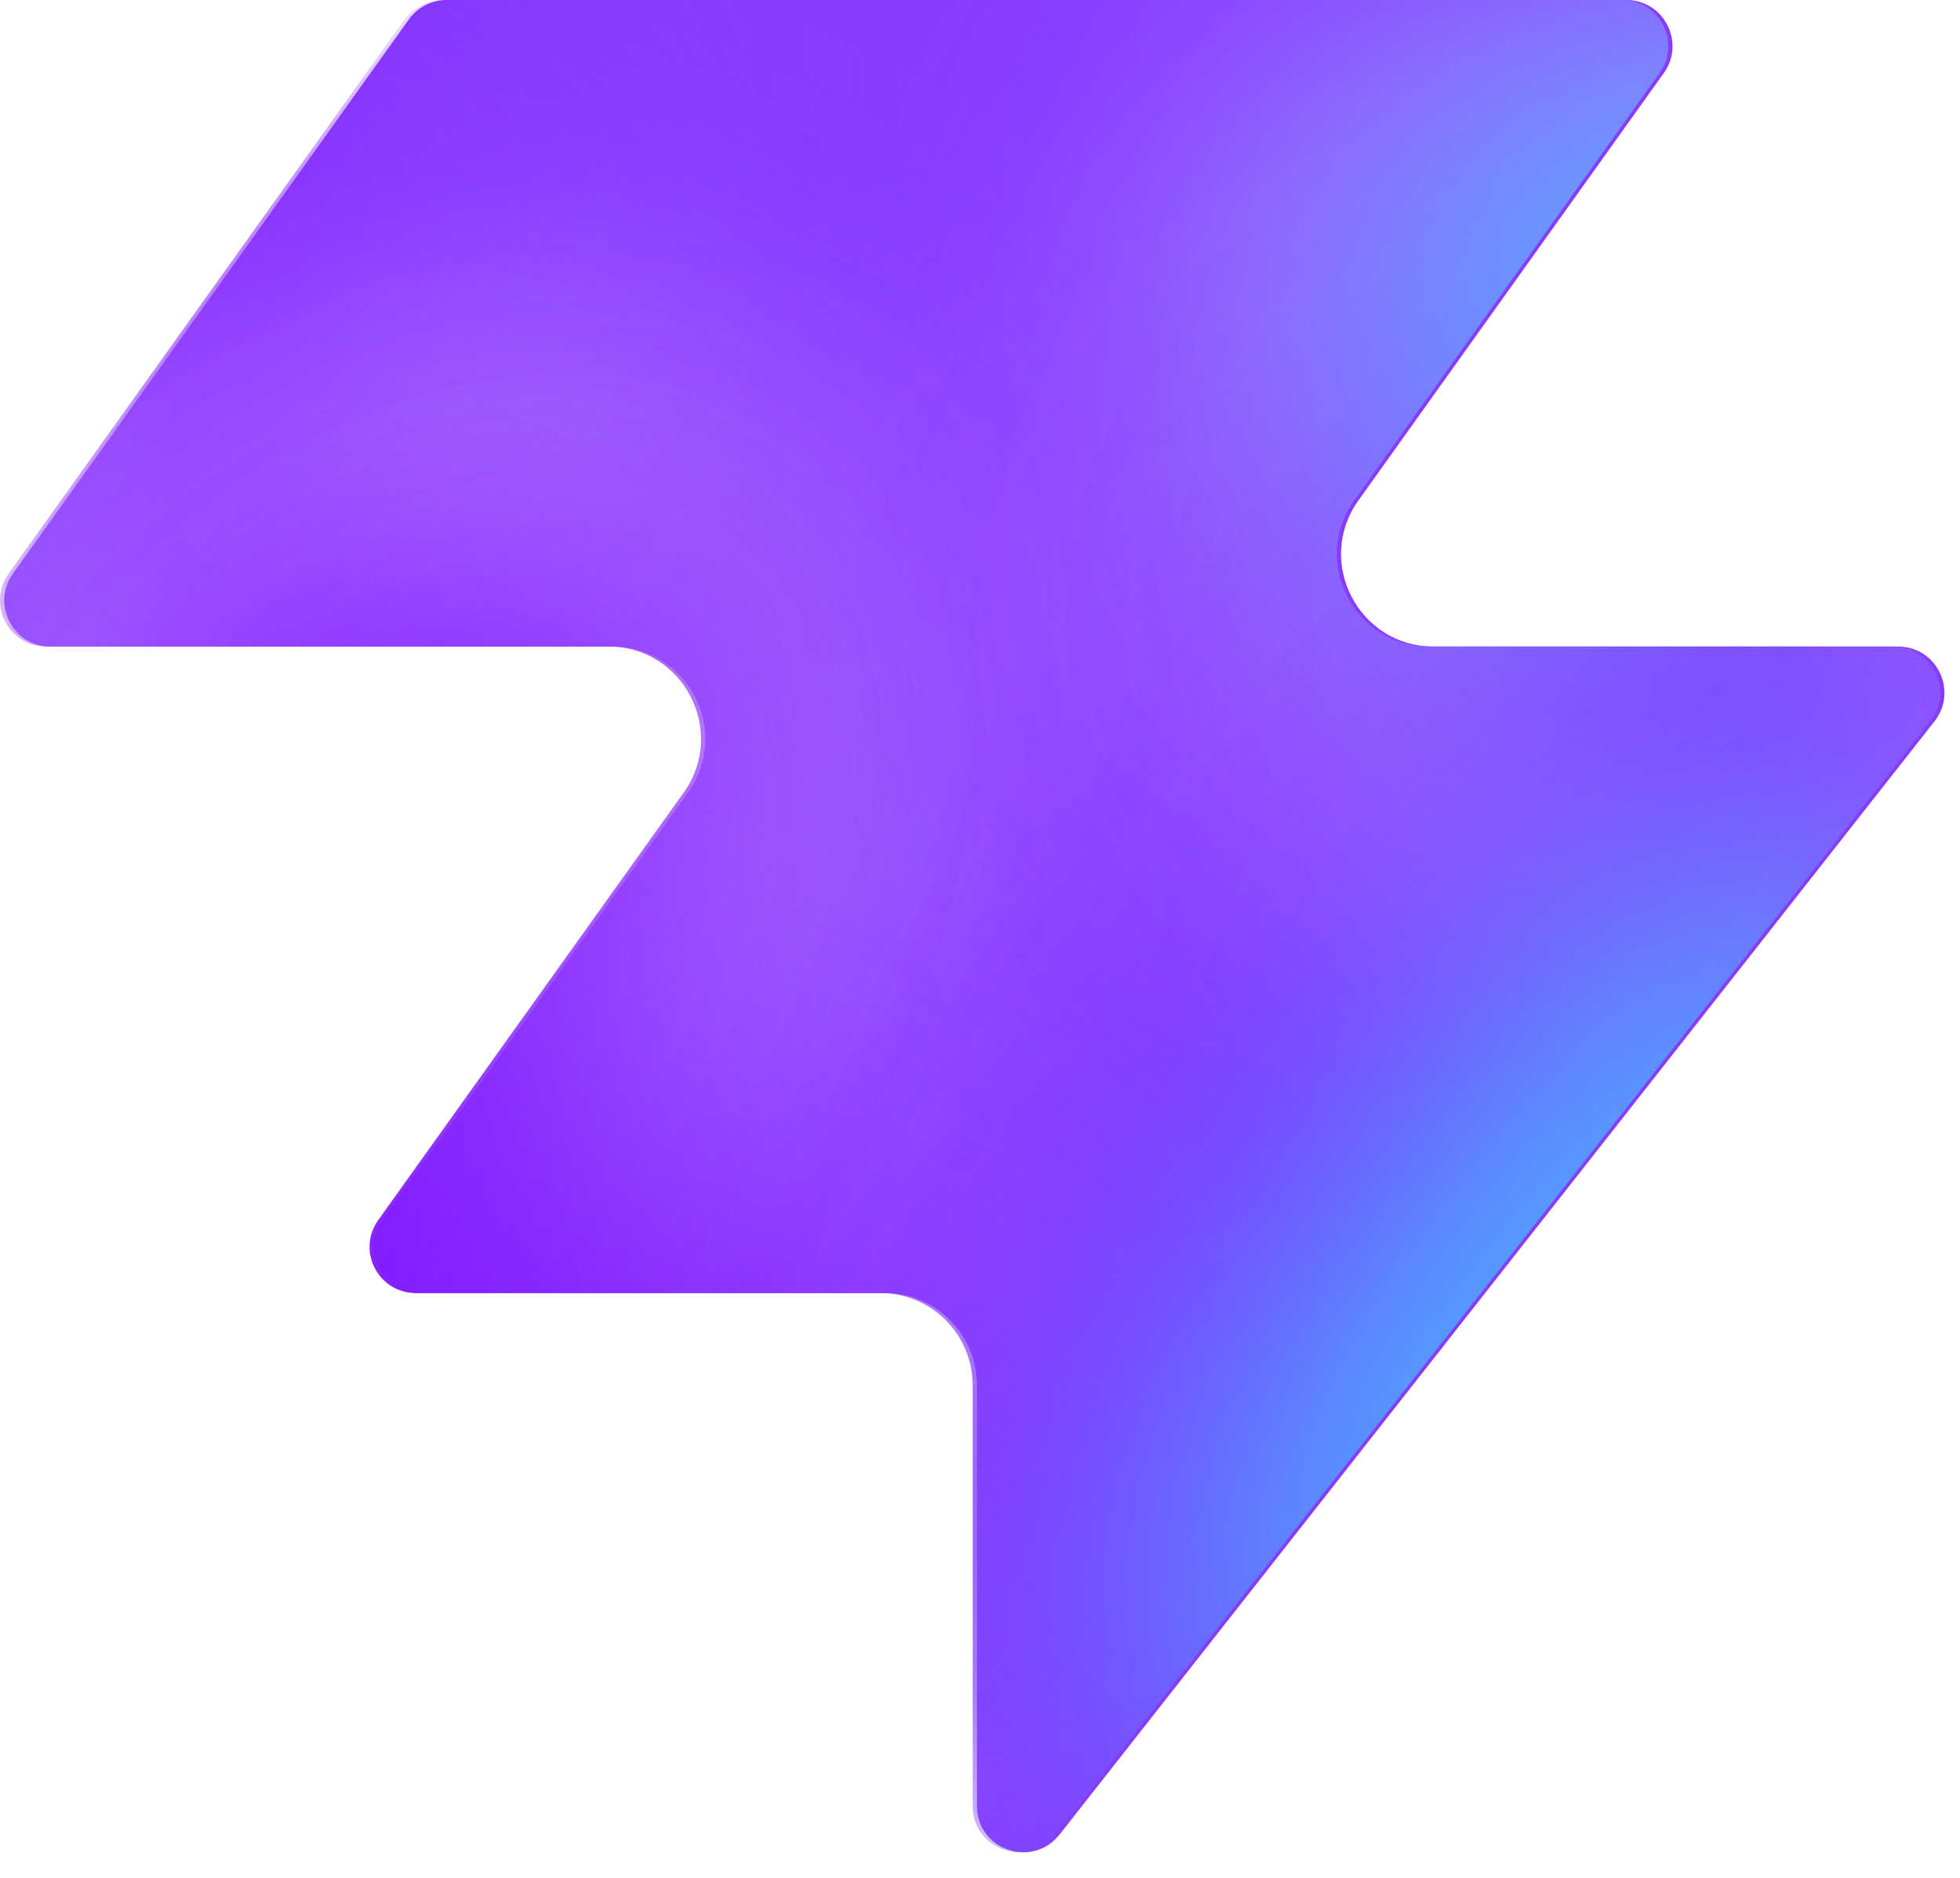
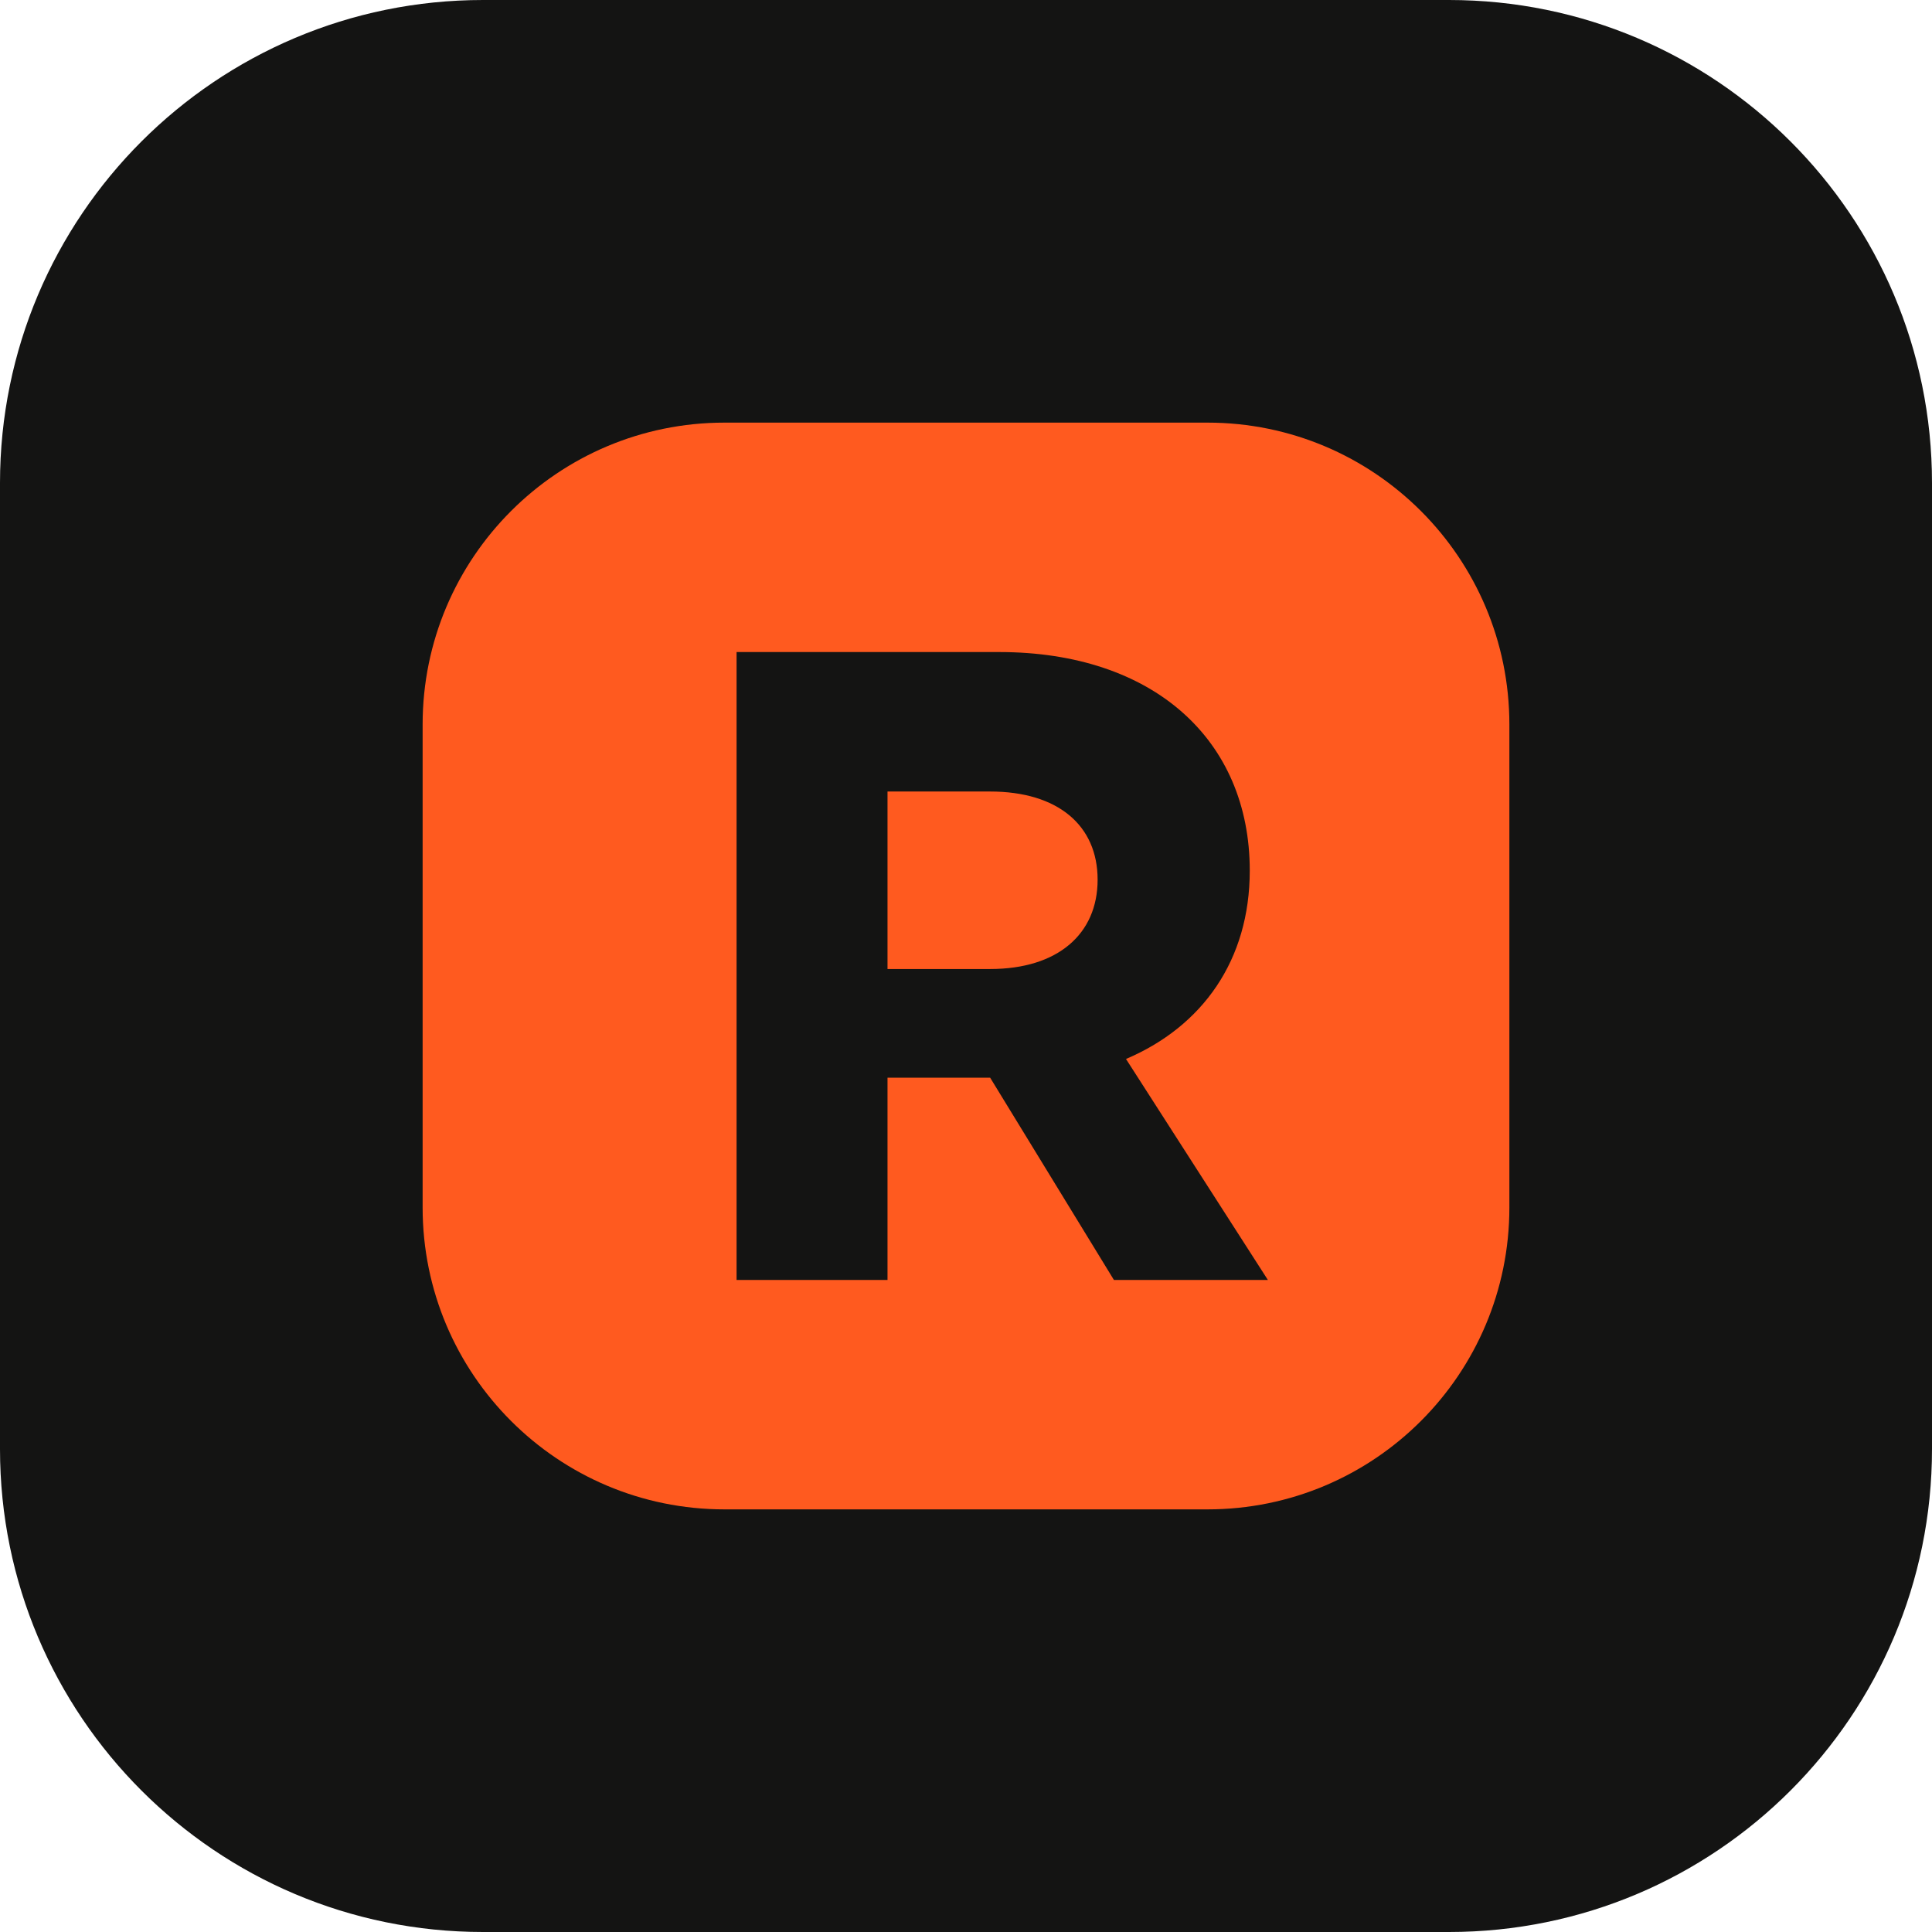
- <svg xmlns="http://www.w3.org/2000/svg" width="48" height="46" fill="none" viewBox="0 0 48 46">
-   <path fill="#863bff" d="M25.946 44.938c-.664.845-2.021.375-2.021-.698V33.937a2.26 2.26 0 0 0-2.262-2.262H10.287c-.92 0-1.456-1.04-.92-1.788l7.48-10.471c1.07-1.497 0-3.578-1.842-3.578H1.237c-.92 0-1.456-1.04-.92-1.788L10.013.474c.214-.297.556-.474.92-.474h28.894c.92 0 1.456 1.04.92 1.788l-7.48 10.471c-1.07 1.498 0 3.579 1.842 3.579h11.377c.943 0 1.473 1.088.89 1.83L25.947 44.94z" style="fill:#863bff;fill:color(display-p3 .525 .23 1);fill-opacity:1" />
-   <mask id="a" width="48" height="46" x="0" y="0" maskUnits="userSpaceOnUse" style="mask-type:alpha">
-     <path fill="#000" d="M25.842 44.938c-.664.844-2.021.375-2.021-.698V33.937a2.26 2.26 0 0 0-2.262-2.262H10.183c-.92 0-1.456-1.04-.92-1.788l7.48-10.471c1.07-1.498 0-3.579-1.842-3.579H1.133c-.92 0-1.456-1.04-.92-1.787L9.91.473c.214-.297.556-.474.92-.474h28.894c.92 0 1.456 1.04.92 1.788l-7.48 10.471c-1.07 1.498 0 3.578 1.842 3.578h11.377c.943 0 1.473 1.088.89 1.832L25.843 44.94z" style="fill:#000;fill-opacity:1" />
-   </mask>
-   <g mask="url(#a)">
-     <g filter="url(#b)">
-       <ellipse cx="5.508" cy="14.704" fill="#ede6ff" rx="5.508" ry="14.704" style="fill:#ede6ff;fill:color(display-p3 .927 .903 1);fill-opacity:1" transform="matrix(.00324 1 1 -.00324 -4.47 31.516)" />
-     </g>
-     <g filter="url(#c)">
-       <ellipse cx="10.399" cy="29.851" fill="#ede6ff" rx="10.399" ry="29.851" style="fill:#ede6ff;fill:color(display-p3 .927 .903 1);fill-opacity:1" transform="matrix(.00324 1 1 -.00324 -39.328 7.883)" />
-     </g>
-     <g filter="url(#d)">
-       <ellipse cx="5.508" cy="30.487" fill="#7e14ff" rx="5.508" ry="30.487" style="fill:#7e14ff;fill:color(display-p3 .492 .077 1);fill-opacity:1" transform="rotate(89.814 -25.913 -14.639)scale(1 -1)" />
-     </g>
-     <g filter="url(#e)">
-       <ellipse cx="5.508" cy="30.599" fill="#7e14ff" rx="5.508" ry="30.599" style="fill:#7e14ff;fill:color(display-p3 .492 .077 1);fill-opacity:1" transform="rotate(89.814 -32.644 -3.334)scale(1 -1)" />
-     </g>
-     <g filter="url(#f)">
-       <ellipse cx="5.508" cy="30.599" fill="#7e14ff" rx="5.508" ry="30.599" style="fill:#7e14ff;fill:color(display-p3 .492 .077 1);fill-opacity:1" transform="matrix(.00324 1 1 -.00324 -34.34 30.47)" />
-     </g>
-     <g filter="url(#g)">
-       <ellipse cx="14.072" cy="22.078" fill="#ede6ff" rx="14.072" ry="22.078" style="fill:#ede6ff;fill:color(display-p3 .927 .903 1);fill-opacity:1" transform="rotate(93.35 24.506 48.493)scale(-1 1)" />
-     </g>
-     <g filter="url(#h)">
-       <ellipse cx="3.47" cy="21.501" fill="#7e14ff" rx="3.47" ry="21.501" style="fill:#7e14ff;fill:color(display-p3 .492 .077 1);fill-opacity:1" transform="rotate(89.009 28.708 47.59)scale(-1 1)" />
-     </g>
-     <g filter="url(#i)">
-       <ellipse cx="3.47" cy="21.501" fill="#7e14ff" rx="3.47" ry="21.501" style="fill:#7e14ff;fill:color(display-p3 .492 .077 1);fill-opacity:1" transform="rotate(89.009 28.708 47.59)scale(-1 1)" />
-     </g>
-     <g filter="url(#j)">
-       <ellipse cx=".387" cy="8.972" fill="#7e14ff" rx="4.407" ry="29.108" style="fill:#7e14ff;fill:color(display-p3 .492 .077 1);fill-opacity:1" transform="rotate(39.51 .387 8.972)" />
-     </g>
-     <g filter="url(#k)">
-       <ellipse cx="47.523" cy="-6.092" fill="#7e14ff" rx="4.407" ry="29.108" style="fill:#7e14ff;fill:color(display-p3 .492 .077 1);fill-opacity:1" transform="rotate(37.892 47.523 -6.092)" />
-     </g>
-     <g filter="url(#l)">
-       <ellipse cx="41.412" cy="6.333" fill="#47bfff" rx="5.971" ry="9.665" style="fill:#47bfff;fill:color(display-p3 .28 .748 1);fill-opacity:1" transform="rotate(37.892 41.412 6.333)" />
-     </g>
-     <g filter="url(#m)">
-       <ellipse cx="-1.879" cy="38.332" fill="#7e14ff" rx="4.407" ry="29.108" style="fill:#7e14ff;fill:color(display-p3 .492 .077 1);fill-opacity:1" transform="rotate(37.892 -1.88 38.332)" />
-     </g>
-     <g filter="url(#n)">
-       <ellipse cx="-1.879" cy="38.332" fill="#7e14ff" rx="4.407" ry="29.108" style="fill:#7e14ff;fill:color(display-p3 .492 .077 1);fill-opacity:1" transform="rotate(37.892 -1.88 38.332)" />
-     </g>
-     <g filter="url(#o)">
-       <ellipse cx="35.651" cy="29.907" fill="#7e14ff" rx="4.407" ry="29.108" style="fill:#7e14ff;fill:color(display-p3 .492 .077 1);fill-opacity:1" transform="rotate(37.892 35.651 29.907)" />
-     </g>
-     <g filter="url(#p)">
-       <ellipse cx="38.418" cy="32.4" fill="#47bfff" rx="5.971" ry="15.297" style="fill:#47bfff;fill:color(display-p3 .28 .748 1);fill-opacity:1" transform="rotate(37.892 38.418 32.4)" />
-     </g>
-   </g>
-   <defs>
-     <filter id="b" width="60.045" height="41.654" x="-19.77" y="16.149" color-interpolation-filters="sRGB" filterUnits="userSpaceOnUse">
-       <feFlood flood-opacity="0" result="BackgroundImageFix" />
-       <feBlend in="SourceGraphic" in2="BackgroundImageFix" result="shape" />
-       <feGaussianBlur result="effect1_foregroundBlur_2002_17158" stdDeviation="7.659" />
-     </filter>
-     <filter id="c" width="90.34" height="51.437" x="-54.613" y="-7.533" color-interpolation-filters="sRGB" filterUnits="userSpaceOnUse">
-       <feFlood flood-opacity="0" result="BackgroundImageFix" />
-       <feBlend in="SourceGraphic" in2="BackgroundImageFix" result="shape" />
-       <feGaussianBlur result="effect1_foregroundBlur_2002_17158" stdDeviation="7.659" />
-     </filter>
-     <filter id="d" width="79.355" height="29.4" x="-49.64" y="2.03" color-interpolation-filters="sRGB" filterUnits="userSpaceOnUse">
-       <feFlood flood-opacity="0" result="BackgroundImageFix" />
-       <feBlend in="SourceGraphic" in2="BackgroundImageFix" result="shape" />
-       <feGaussianBlur result="effect1_foregroundBlur_2002_17158" stdDeviation="4.596" />
-     </filter>
-     <filter id="e" width="79.579" height="29.4" x="-45.045" y="20.029" color-interpolation-filters="sRGB" filterUnits="userSpaceOnUse">
-       <feFlood flood-opacity="0" result="BackgroundImageFix" />
-       <feBlend in="SourceGraphic" in2="BackgroundImageFix" result="shape" />
-       <feGaussianBlur result="effect1_foregroundBlur_2002_17158" stdDeviation="4.596" />
-     </filter>
-     <filter id="f" width="79.579" height="29.4" x="-43.513" y="21.178" color-interpolation-filters="sRGB" filterUnits="userSpaceOnUse">
-       <feFlood flood-opacity="0" result="BackgroundImageFix" />
-       <feBlend in="SourceGraphic" in2="BackgroundImageFix" result="shape" />
-       <feGaussianBlur result="effect1_foregroundBlur_2002_17158" stdDeviation="4.596" />
-     </filter>
-     <filter id="g" width="74.749" height="58.852" x="15.756" y="-17.901" color-interpolation-filters="sRGB" filterUnits="userSpaceOnUse">
-       <feFlood flood-opacity="0" result="BackgroundImageFix" />
-       <feBlend in="SourceGraphic" in2="BackgroundImageFix" result="shape" />
-       <feGaussianBlur result="effect1_foregroundBlur_2002_17158" stdDeviation="7.659" />
-     </filter>
-     <filter id="h" width="61.377" height="25.362" x="23.548" y="2.284" color-interpolation-filters="sRGB" filterUnits="userSpaceOnUse">
-       <feFlood flood-opacity="0" result="BackgroundImageFix" />
-       <feBlend in="SourceGraphic" in2="BackgroundImageFix" result="shape" />
-       <feGaussianBlur result="effect1_foregroundBlur_2002_17158" stdDeviation="4.596" />
-     </filter>
-     <filter id="i" width="61.377" height="25.362" x="23.548" y="2.284" color-interpolation-filters="sRGB" filterUnits="userSpaceOnUse">
-       <feFlood flood-opacity="0" result="BackgroundImageFix" />
-       <feBlend in="SourceGraphic" in2="BackgroundImageFix" result="shape" />
-       <feGaussianBlur result="effect1_foregroundBlur_2002_17158" stdDeviation="4.596" />
-     </filter>
-     <filter id="j" width="56.045" height="63.649" x="-27.636" y="-22.853" color-interpolation-filters="sRGB" filterUnits="userSpaceOnUse">
-       <feFlood flood-opacity="0" result="BackgroundImageFix" />
-       <feBlend in="SourceGraphic" in2="BackgroundImageFix" result="shape" />
-       <feGaussianBlur result="effect1_foregroundBlur_2002_17158" stdDeviation="4.596" />
-     </filter>
-     <filter id="k" width="54.814" height="64.646" x="20.116" y="-38.415" color-interpolation-filters="sRGB" filterUnits="userSpaceOnUse">
-       <feFlood flood-opacity="0" result="BackgroundImageFix" />
-       <feBlend in="SourceGraphic" in2="BackgroundImageFix" result="shape" />
-       <feGaussianBlur result="effect1_foregroundBlur_2002_17158" stdDeviation="4.596" />
-     </filter>
-     <filter id="l" width="33.541" height="35.313" x="24.641" y="-11.323" color-interpolation-filters="sRGB" filterUnits="userSpaceOnUse">
-       <feFlood flood-opacity="0" result="BackgroundImageFix" />
-       <feBlend in="SourceGraphic" in2="BackgroundImageFix" result="shape" />
-       <feGaussianBlur result="effect1_foregroundBlur_2002_17158" stdDeviation="4.596" />
-     </filter>
-     <filter id="m" width="54.814" height="64.646" x="-29.286" y="6.009" color-interpolation-filters="sRGB" filterUnits="userSpaceOnUse">
-       <feFlood flood-opacity="0" result="BackgroundImageFix" />
-       <feBlend in="SourceGraphic" in2="BackgroundImageFix" result="shape" />
-       <feGaussianBlur result="effect1_foregroundBlur_2002_17158" stdDeviation="4.596" />
-     </filter>
-     <filter id="n" width="54.814" height="64.646" x="-29.286" y="6.009" color-interpolation-filters="sRGB" filterUnits="userSpaceOnUse">
-       <feFlood flood-opacity="0" result="BackgroundImageFix" />
-       <feBlend in="SourceGraphic" in2="BackgroundImageFix" result="shape" />
-       <feGaussianBlur result="effect1_foregroundBlur_2002_17158" stdDeviation="4.596" />
-     </filter>
-     <filter id="o" width="54.814" height="64.646" x="8.244" y="-2.416" color-interpolation-filters="sRGB" filterUnits="userSpaceOnUse">
-       <feFlood flood-opacity="0" result="BackgroundImageFix" />
-       <feBlend in="SourceGraphic" in2="BackgroundImageFix" result="shape" />
-       <feGaussianBlur result="effect1_foregroundBlur_2002_17158" stdDeviation="4.596" />
-     </filter>
-     <filter id="p" width="39.409" height="43.623" x="18.713" y="10.588" color-interpolation-filters="sRGB" filterUnits="userSpaceOnUse">
-       <feFlood flood-opacity="0" result="BackgroundImageFix" />
-       <feBlend in="SourceGraphic" in2="BackgroundImageFix" result="shape" />
-       <feGaussianBlur result="effect1_foregroundBlur_2002_17158" stdDeviation="4.596" />
-     </filter>
-   </defs>
+ <svg xmlns="http://www.w3.org/2000/svg" viewBox="0 0 32 32">
+   <rect width="32" height="32" rx="8" fill="#141413" />
+   <rect x="7" y="7" width="18" height="18" rx="5" fill="#FF5A1F" />
+   <path d="M12.2 21.2V10.8h4.35c2.55 0 4.15 1.45 4.15 3.62 0 1.48-.78 2.58-2.05 3.12L21 21.2h-2.55l-2.05-3.35h-1.7v3.35h-2.5Zm2.5-5.15h1.7c1.12 0 1.78-.58 1.78-1.48s-.66-1.46-1.78-1.46h-1.7v2.94Z" fill="#141413" />
</svg>
